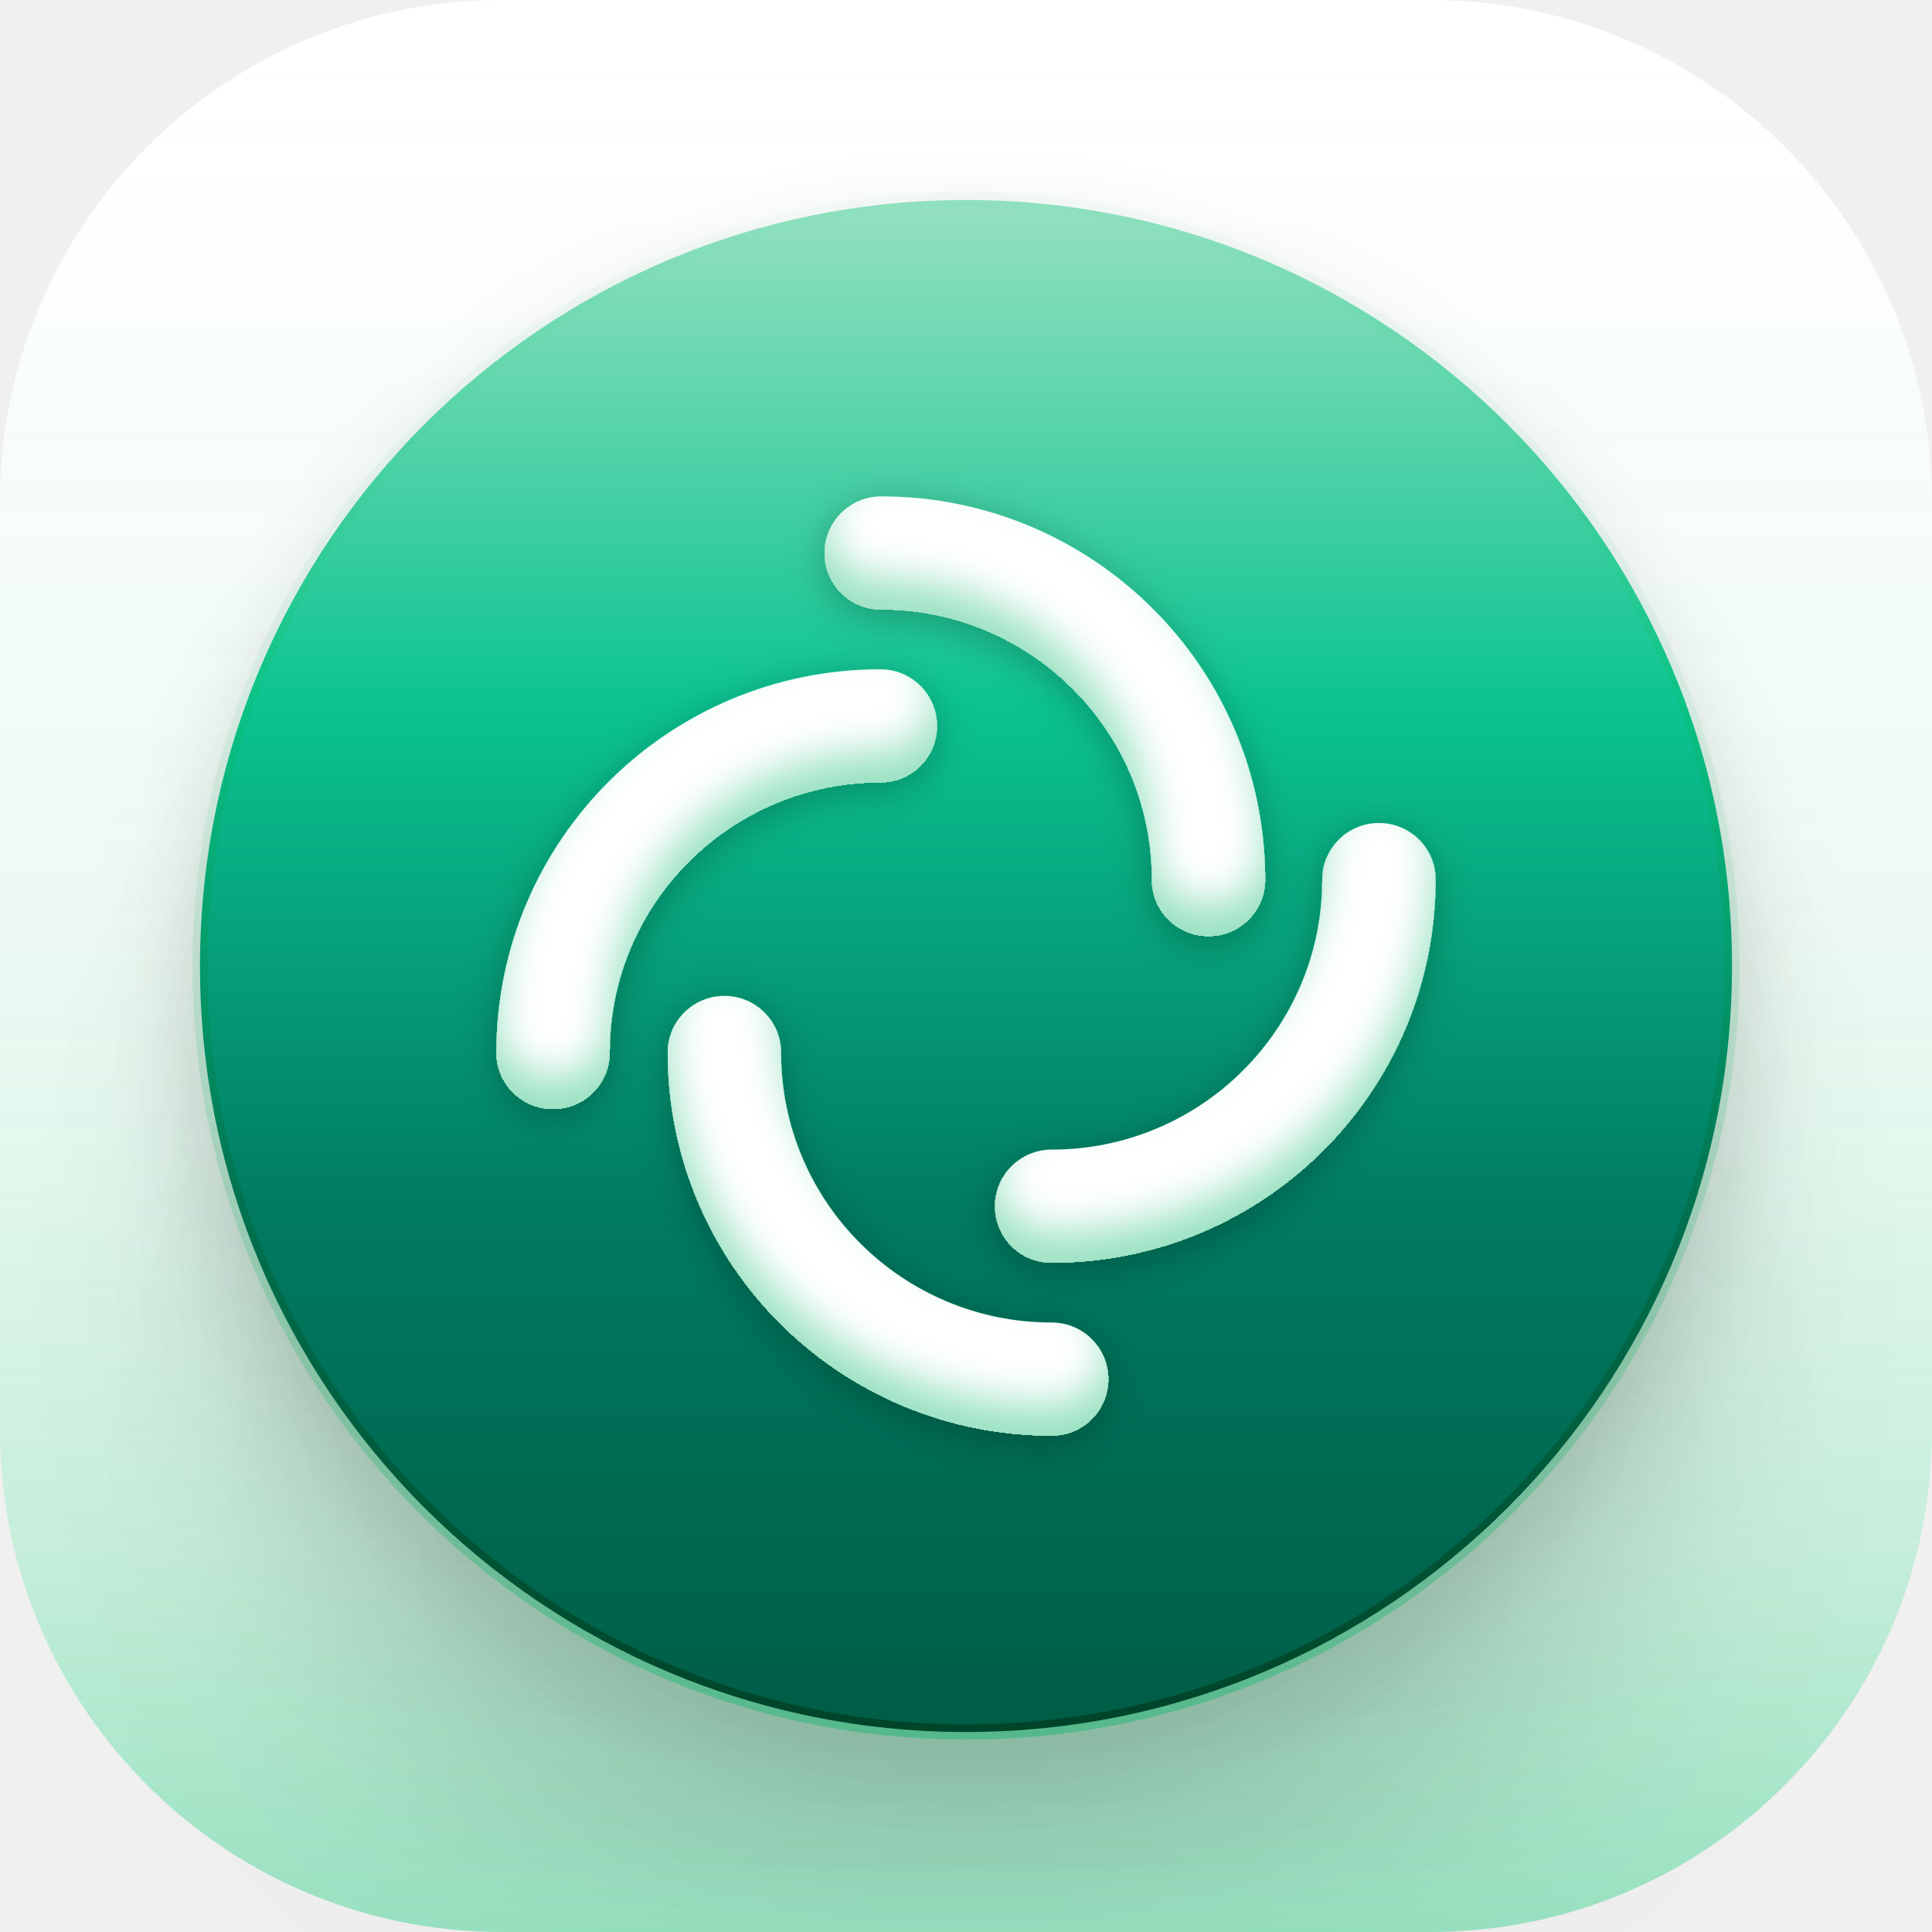
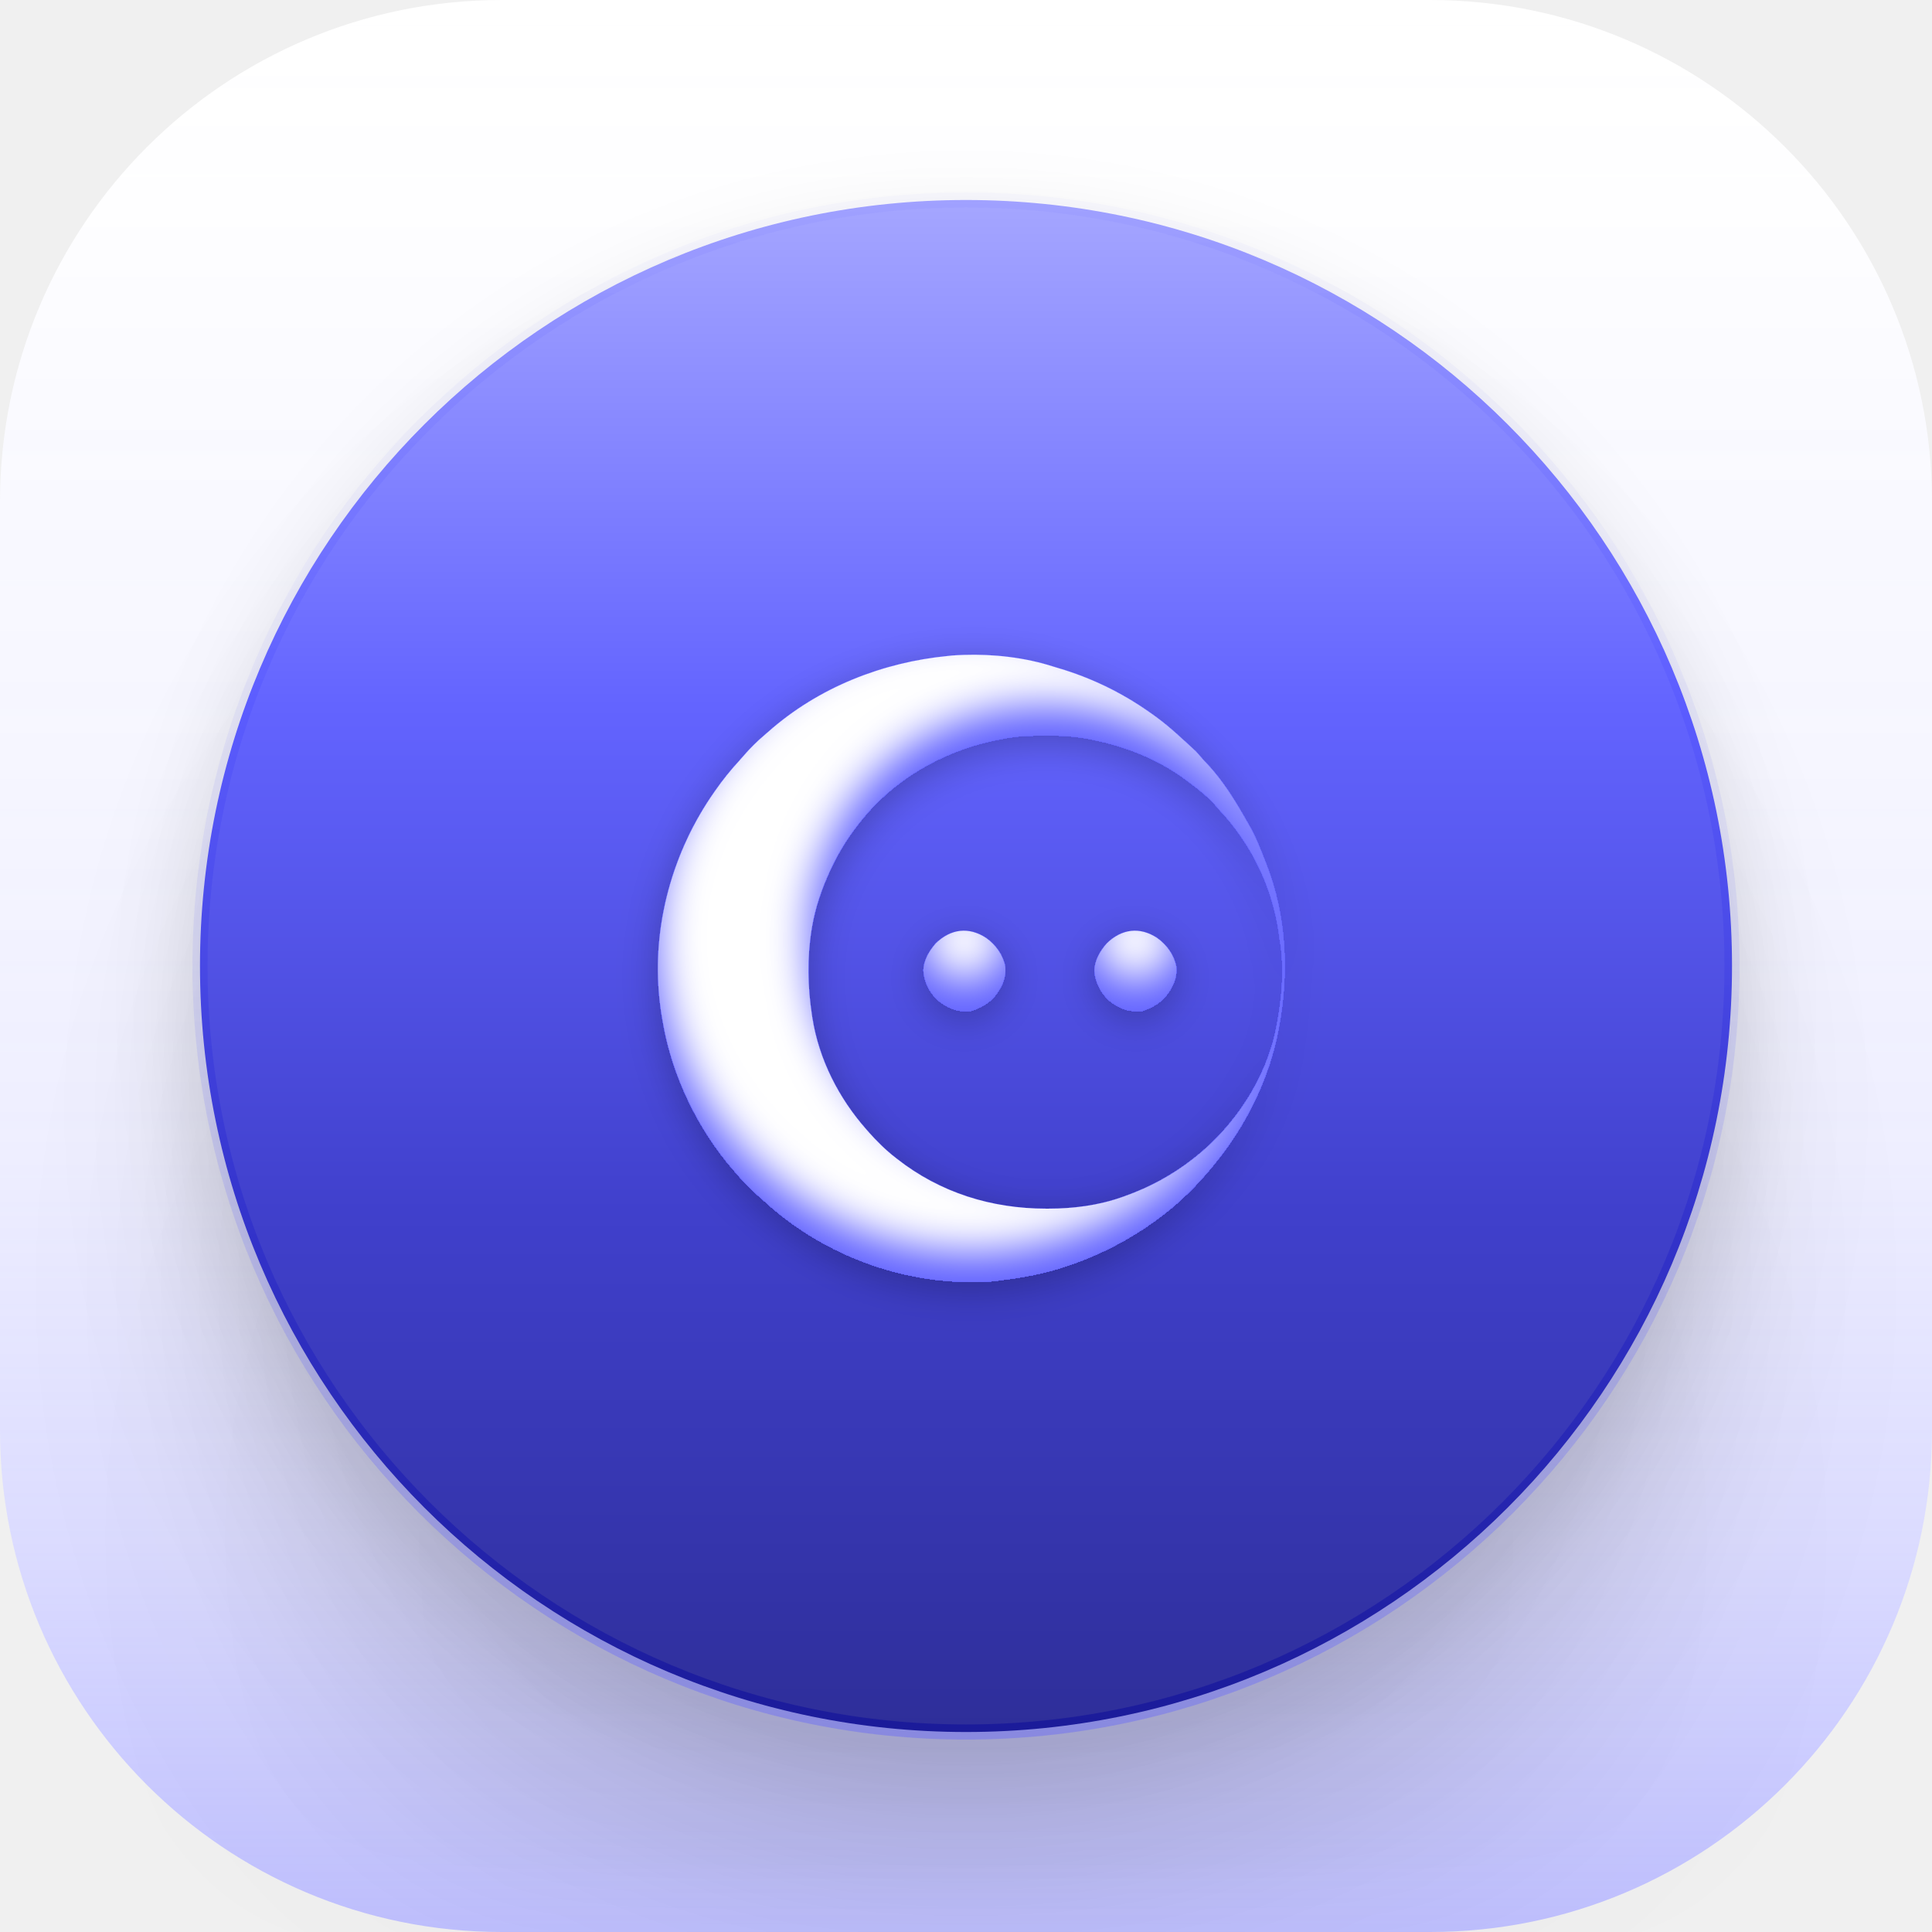
<svg xmlns="http://www.w3.org/2000/svg" width="1024" height="1024" viewBox="0 0 1024 1024" fill="none">
  <g clip-path="url(#clip0_178_1078)">
    <mask id="mask0_178_1078" style="mask-type:alpha" maskUnits="userSpaceOnUse" x="0" y="-1" width="1024" height="1025">
      <rect x="0.5" y="0.5" width="1023" height="1023" rx="265.5" fill="white" stroke="#8D8D8D" />
    </mask>
    <g mask="url(#mask0_178_1078)">
      <rect width="1024" height="1024" fill="white" />
      <rect width="1024" height="1024" fill="url(#paint0_linear_178_1078)" />
    </g>
    <g filter="url(#filter0_dddd_178_1078)">
-       <path d="M512 106C736.228 106 918 287.772 918 512C918 736.228 736.228 918 512 918C287.772 918 106 736.228 106 512C106 287.772 287.772 106 512 106Z" fill="url(#paint1_linear_178_1078)" />
-       <path d="M512 106C736.228 106 918 287.772 918 512C918 736.228 736.228 918 512 918C287.772 918 106 736.228 106 512C106 287.772 287.772 106 512 106Z" stroke="url(#paint2_linear_178_1078)" stroke-width="8" style="mix-blend-mode:color-burn" />
+       <circle cx="512" cy="512" r="406" fill="url(#paint1_linear_178_1078)" />
+       <circle cx="512" cy="512" r="406" stroke="url(#paint2_linear_178_1078)" stroke-width="8" style="mix-blend-mode:color-burn" />
      <g filter="url(#filter1_di_178_1078)">
-         <path fill-rule="evenodd" clip-rule="evenodd" d="M437.051 293.072C437.051 276.525 450.493 263.111 467.075 263.111C579.458 263.111 670.564 354.027 670.564 466.178C670.564 482.725 657.122 496.139 640.54 496.139C623.959 496.139 610.517 482.725 610.517 466.178C610.517 387.121 546.296 323.033 467.075 323.033C450.493 323.033 437.051 309.619 437.051 293.072Z" fill="white" />
-         <path fill-rule="evenodd" clip-rule="evenodd" d="M730.866 436.217C747.447 436.217 760.889 449.631 760.889 466.178C760.889 578.328 669.784 669.244 557.4 669.244C540.819 669.244 527.377 655.83 527.377 639.283C527.377 622.737 540.819 609.323 557.4 609.323C636.621 609.323 700.843 545.234 700.843 466.178C700.843 449.631 714.285 436.217 730.866 436.217Z" fill="white" />
-         <path fill-rule="evenodd" clip-rule="evenodd" d="M587.421 730.924C587.421 747.471 573.979 760.884 557.398 760.884C445.014 760.884 353.909 669.968 353.909 557.818C353.909 541.271 367.351 527.857 383.932 527.857C400.513 527.857 413.955 541.271 413.955 557.818C413.955 636.875 478.176 700.963 557.398 700.963C573.979 700.963 587.421 714.377 587.421 730.924Z" fill="white" />
-         <path fill-rule="evenodd" clip-rule="evenodd" d="M293.134 587.779C276.553 587.779 263.111 574.365 263.111 557.818C263.111 445.668 354.216 354.751 466.6 354.751C483.182 354.751 496.623 368.165 496.623 384.712C496.623 401.259 483.182 414.673 466.6 414.673C387.379 414.673 323.158 478.761 323.158 557.818C323.158 574.365 309.716 587.779 293.134 587.779Z" fill="white" />
+         <svg x="263" y="263" width="498" height="498" viewBox="0 0 1000 1000">
+           <path d="M0 0 C31.54 -1.063 65.443 2.742 95.51 12.479 C97.377 13.075 99.258 13.627 101.139 14.177 C135.181 24.248 167.38 39.736 196.452 60.099 C196.992 60.47 197.532 60.842 198.088 61.225 C206.994 67.356 215.338 73.955 223.452 81.099 C224.291 81.837 225.13 82.576 225.995 83.337 C228.499 85.571 230.978 87.831 233.452 90.099 C234.005 90.602 234.559 91.105 235.129 91.624 C247.815 103.161 247.815 103.161 252.713 109.056 C254.863 111.583 257.163 113.946 259.452 116.349 C276.178 134.329 289.22 155.604 301.219 176.916 C302.31 178.847 303.419 180.767 304.534 182.685 C311.409 194.923 316.362 208.042 321.452 221.099 C321.742 221.841 322.032 222.583 322.332 223.347 C343.683 278.518 346.164 338.439 335.452 396.099 C335.294 396.956 335.137 397.814 334.975 398.697 C325.349 450.316 300.627 500.588 267.452 541.099 C266.22 542.617 266.22 542.617 264.963 544.165 C249.934 562.436 233.155 579.577 214.452 594.099 C213.874 594.549 213.296 595 212.7 595.464 C182.681 618.757 149.333 636.648 113.452 649.099 C112.428 649.456 111.404 649.813 110.349 650.181 C86.507 658.406 62.525 662.712 37.558 665.723 C35.748 665.942 33.938 666.17 32.132 666.42 C24.671 667.401 17.152 667.342 9.639 667.349 C8.52 667.35 8.52 667.35 7.378 667.351 C-72.606 667.237 -153.186 635.597 -212.005 581.423 C-214.112 579.498 -216.249 577.633 -218.423 575.786 C-227.09 568.245 -235.157 559.884 -242.548 551.099 C-243.342 550.194 -244.136 549.289 -244.955 548.356 C-282.203 505.67 -309.57 449.561 -319.673 393.661 C-319.839 392.76 -320.006 391.859 -320.177 390.93 C-321.55 383.348 -322.732 375.763 -323.548 368.099 C-323.639 367.267 -323.729 366.435 -323.822 365.578 C-331.936 288.643 -309.884 209.321 -265.548 146.099 C-264.975 145.273 -264.975 145.273 -264.39 144.43 C-256.582 133.198 -248.154 122.721 -238.88 112.649 C-236.913 110.498 -235.003 108.316 -233.111 106.099 C-226.872 98.933 -220.039 92.172 -212.802 86.017 C-211.042 84.519 -209.304 82.995 -207.576 81.462 C-154.552 34.662 -86.443 7.838 -16.548 1.099 C-15.255 0.965 -13.962 0.831 -12.63 0.692 C-8.422 0.316 -4.221 0.163 0 0 Z M48.452 88.099 C47.321 88.282 46.19 88.465 45.024 88.653 C-15.403 98.708 -72.439 129.319 -110.548 178.099 C-111.006 178.68 -111.464 179.261 -111.936 179.86 C-123.683 194.848 -133.579 210.798 -141.548 228.099 C-142.093 229.279 -142.093 229.279 -142.649 230.484 C-151.371 249.597 -158.14 269.33 -161.548 290.099 C-161.698 290.998 -161.847 291.898 -162.001 292.825 C-166.675 322.399 -166.076 353.547 -161.548 383.099 C-161.315 384.661 -161.315 384.661 -161.077 386.256 C-154.189 430.344 -132.972 471.847 -103.548 505.099 C-102.789 505.969 -102.03 506.839 -101.248 507.735 C-92.414 517.73 -83.09 526.916 -72.548 535.099 C-71.97 535.554 -71.391 536.008 -70.795 536.477 C-24.908 572.449 29.646 589.296 87.639 589.349 C88.424 589.35 89.208 589.351 90.017 589.352 C116.652 589.329 143.257 586.002 168.452 577.099 C169.231 576.826 170.009 576.553 170.812 576.271 C197.876 566.67 221.878 553.764 244.452 536.099 C245.933 534.94 245.933 534.94 247.444 533.759 C288.945 500.498 321.943 450.704 332.452 398.099 C332.607 397.323 332.763 396.547 332.923 395.748 C338.817 365.798 341.59 333.382 336.452 303.099 C336.238 301.549 336.03 299.998 335.827 298.446 C329.041 247.808 306.575 201.196 271.452 164.099 C270.3 162.749 269.154 161.395 268.014 160.036 C259.682 150.502 249.533 142.687 239.452 135.099 C238.497 134.375 238.497 134.375 237.523 133.637 C207.824 111.323 172.765 97.267 136.452 90.099 C135.475 89.896 134.497 89.694 133.491 89.485 C118.584 86.553 103.792 85.75 88.639 85.849 C87.315 85.854 87.315 85.854 85.964 85.86 C73.365 85.923 60.908 86.03 48.452 88.099 Z" transform="translate(497.5483,168.9014)" fill="white" />
+           <path d="M0 0 C10.204 7.289 17.908 17.961 20.289 30.469 C21.57 42.313 16.716 52.091 9.664 61.277 C2.558 69.784 -5.965 74.319 -16.457 77.816 C-30.436 78.923 -40.68 74.962 -51.496 66.156 C-60.12 58.121 -66.143 46.476 -66.77 34.691 C-66.59 23.819 -60.525 13.56 -53.496 5.594 C-37.524 -9.815 -18.422 -12.164 0 0 Z" transform="translate(703.457,470.1836)" fill="white" />
+           <path d="M0 0 C10.204 7.289 17.908 17.961 20.289 30.469 C21.57 42.313 16.716 52.091 9.664 61.277 C2.558 69.784 -5.965 74.319 -16.457 77.816 C-30.436 78.923 -40.68 74.962 -51.496 66.156 C-60.12 58.121 -66.143 46.476 -66.77 34.691 C-66.59 23.819 -60.525 13.56 -53.496 5.594 C-37.524 -9.815 -18.422 -12.164 0 0 Z" transform="translate(521.457,470.1836)" fill="white" />
+         </svg>
      </g>
    </g>
  </g>
  <defs>
    <filter id="filter0_dddd_178_1078" x="-18" y="78" width="1060" height="1266" filterUnits="userSpaceOnUse" color-interpolation-filters="sRGB">
      <feFlood flood-opacity="0" result="BackgroundImageFix" />
      <feColorMatrix in="SourceAlpha" type="matrix" values="0 0 0 0 0 0 0 0 0 0 0 0 0 0 0 0 0 0 127 0" result="hardAlpha" />
      <feOffset dy="18" />
      <feGaussianBlur stdDeviation="21" />
      <feColorMatrix type="matrix" values="0 0 0 0 0 0 0 0 0 0 0 0 0 0 0 0 0 0 0.1 0" />
      <feBlend mode="normal" in2="BackgroundImageFix" result="effect1_dropShadow_178_1078" />
      <feColorMatrix in="SourceAlpha" type="matrix" values="0 0 0 0 0 0 0 0 0 0 0 0 0 0 0 0 0 0 127 0" result="hardAlpha" />
      <feOffset dy="76" />
      <feGaussianBlur stdDeviation="38" />
      <feColorMatrix type="matrix" values="0 0 0 0 0 0 0 0 0 0 0 0 0 0 0 0 0 0 0.08 0" />
      <feBlend mode="normal" in2="effect1_dropShadow_178_1078" result="effect2_dropShadow_178_1078" />
      <feColorMatrix in="SourceAlpha" type="matrix" values="0 0 0 0 0 0 0 0 0 0 0 0 0 0 0 0 0 0 127 0" result="hardAlpha" />
      <feOffset dy="170" />
      <feGaussianBlur stdDeviation="51" />
      <feColorMatrix type="matrix" values="0 0 0 0 0 0 0 0 0 0 0 0 0 0 0 0 0 0 0.05 0" />
      <feBlend mode="normal" in2="effect2_dropShadow_178_1078" result="effect3_dropShadow_178_1078" />
      <feColorMatrix in="SourceAlpha" type="matrix" values="0 0 0 0 0 0 0 0 0 0 0 0 0 0 0 0 0 0 127 0" result="hardAlpha" />
      <feOffset dy="302" />
      <feGaussianBlur stdDeviation="60" />
      <feColorMatrix type="matrix" values="0 0 0 0 0 0 0 0 0 0 0 0 0 0 0 0 0 0 0.01 0" />
      <feBlend mode="normal" in2="effect3_dropShadow_178_1078" result="effect4_dropShadow_178_1078" />
      <feBlend mode="normal" in="SourceGraphic" in2="effect4_dropShadow_178_1078" result="shape" />
    </filter>
    <filter id="filter1_di_178_1078" x="243.111" y="247.111" width="537.778" height="537.773" filterUnits="userSpaceOnUse" color-interpolation-filters="sRGB">
      <feFlood flood-opacity="0" result="BackgroundImageFix" />
      <feColorMatrix in="SourceAlpha" type="matrix" values="0 0 0 0 0 0 0 0 0 0 0 0 0 0 0 0 0 0 127 0" result="hardAlpha" />
      <feOffset dy="4" />
      <feGaussianBlur stdDeviation="10" />
      <feComposite in2="hardAlpha" operator="out" />
      <feColorMatrix type="matrix" values="0 0 0 0 0 0 0 0 0 0 0 0 0 0 0 0 0 0 0.25 0" />
      <feBlend mode="normal" in2="BackgroundImageFix" result="effect1_dropShadow_178_1078" />
      <feBlend mode="normal" in="SourceGraphic" in2="effect1_dropShadow_178_1078" result="shape" />
      <feColorMatrix in="SourceAlpha" type="matrix" values="0 0 0 0 0 0 0 0 0 0 0 0 0 0 0 0 0 0 127 0" result="hardAlpha" />
      <feOffset dy="-16" />
      <feGaussianBlur stdDeviation="11" />
      <feComposite in2="hardAlpha" operator="arithmetic" k2="-1" k3="1" />
-       <feColorMatrix type="matrix" values="0 0 0 0 0.596 0 0 0 0 0.882 0 0 0 0 0.757 0 0 0 1 0" />
+       <feColorMatrix type="matrix" values="0 0 0 0 0.388 0 0 0 0 0.392 0 0 0 0 1 0 0 0 1 0" />
      <feBlend mode="normal" in2="shape" result="effect2_innerShadow_178_1078" />
    </filter>
    <linearGradient id="paint0_linear_178_1078" x1="512" y1="1024" x2="512" y2="0" gradientUnits="userSpaceOnUse">
-       <stop stop-color="#04B96A" stop-opacity="0.41" />
-       <stop offset="0.2" stop-color="#07B661" stop-opacity="0.23" />
-       <stop offset="0.4" stop-color="#00B85C" stop-opacity="0.11" />
-       <stop offset="0.6" stop-color="#16BB69" stop-opacity="0.06" />
-       <stop offset="0.8" stop-color="#16BB79" stop-opacity="0.03" />
+       <stop stop-color="#6364ff" stop-opacity="0.41" />
+       <stop offset="0.2" stop-color="#6364ff" stop-opacity="0.23" />
+       <stop offset="0.4" stop-color="#6364ff" stop-opacity="0.11" />
+       <stop offset="0.6" stop-color="#6364ff" stop-opacity="0.06" />
+       <stop offset="0.8" stop-color="#6364ff" stop-opacity="0.03" />
      <stop offset="1" stop-color="white" stop-opacity="0" />
    </linearGradient>
-     <linearGradient id="paint1_linear_178_1078" x1="512" y1="102" x2="512" y2="922" gradientUnits="userSpaceOnUse">
-       <stop stop-color="#98E1C1" />
-       <stop offset="0.33" stop-color="#0BC491" />
-       <stop offset="0.66" stop-color="#007A61" />
-       <stop offset="1" stop-color="#005C45" />
+     <linearGradient id="paint1_linear_178_1078" x1="512" y1="106" x2="512" y2="918" gradientUnits="userSpaceOnUse">
+       <stop stop-color="#a5a6ff" />
+       <stop offset="0.33" stop-color="#6364ff" />
+       <stop offset="0.66" stop-color="#4040cc" />
+       <stop offset="1" stop-color="#2e2e99" />
    </linearGradient>
-     <linearGradient id="paint2_linear_178_1078" x1="512" y1="102" x2="512" y2="922" gradientUnits="userSpaceOnUse">
-       <stop stop-color="#16BB79" stop-opacity="0.03" />
-       <stop offset="0.25" stop-color="#16BB69" stop-opacity="0.06" />
-       <stop offset="0.5" stop-color="#00B85C" stop-opacity="0.11" />
-       <stop offset="0.75" stop-color="#07B661" stop-opacity="0.23" />
-       <stop offset="1" stop-color="#04B96A" stop-opacity="0.41" />
+     <linearGradient id="paint2_linear_178_1078" x1="512" y1="106" x2="512" y2="918" gradientUnits="userSpaceOnUse">
+       <stop stop-color="#6364ff" stop-opacity="0.03" />
+       <stop offset="0.25" stop-color="#6364ff" stop-opacity="0.06" />
+       <stop offset="0.5" stop-color="#6364ff" stop-opacity="0.11" />
+       <stop offset="0.75" stop-color="#6364ff" stop-opacity="0.23" />
+       <stop offset="1" stop-color="#6364ff" stop-opacity="0.41" />
    </linearGradient>
    <clipPath id="clip0_178_1078">
      <rect width="1024" height="1024" fill="white" />
    </clipPath>
  </defs>
</svg>
